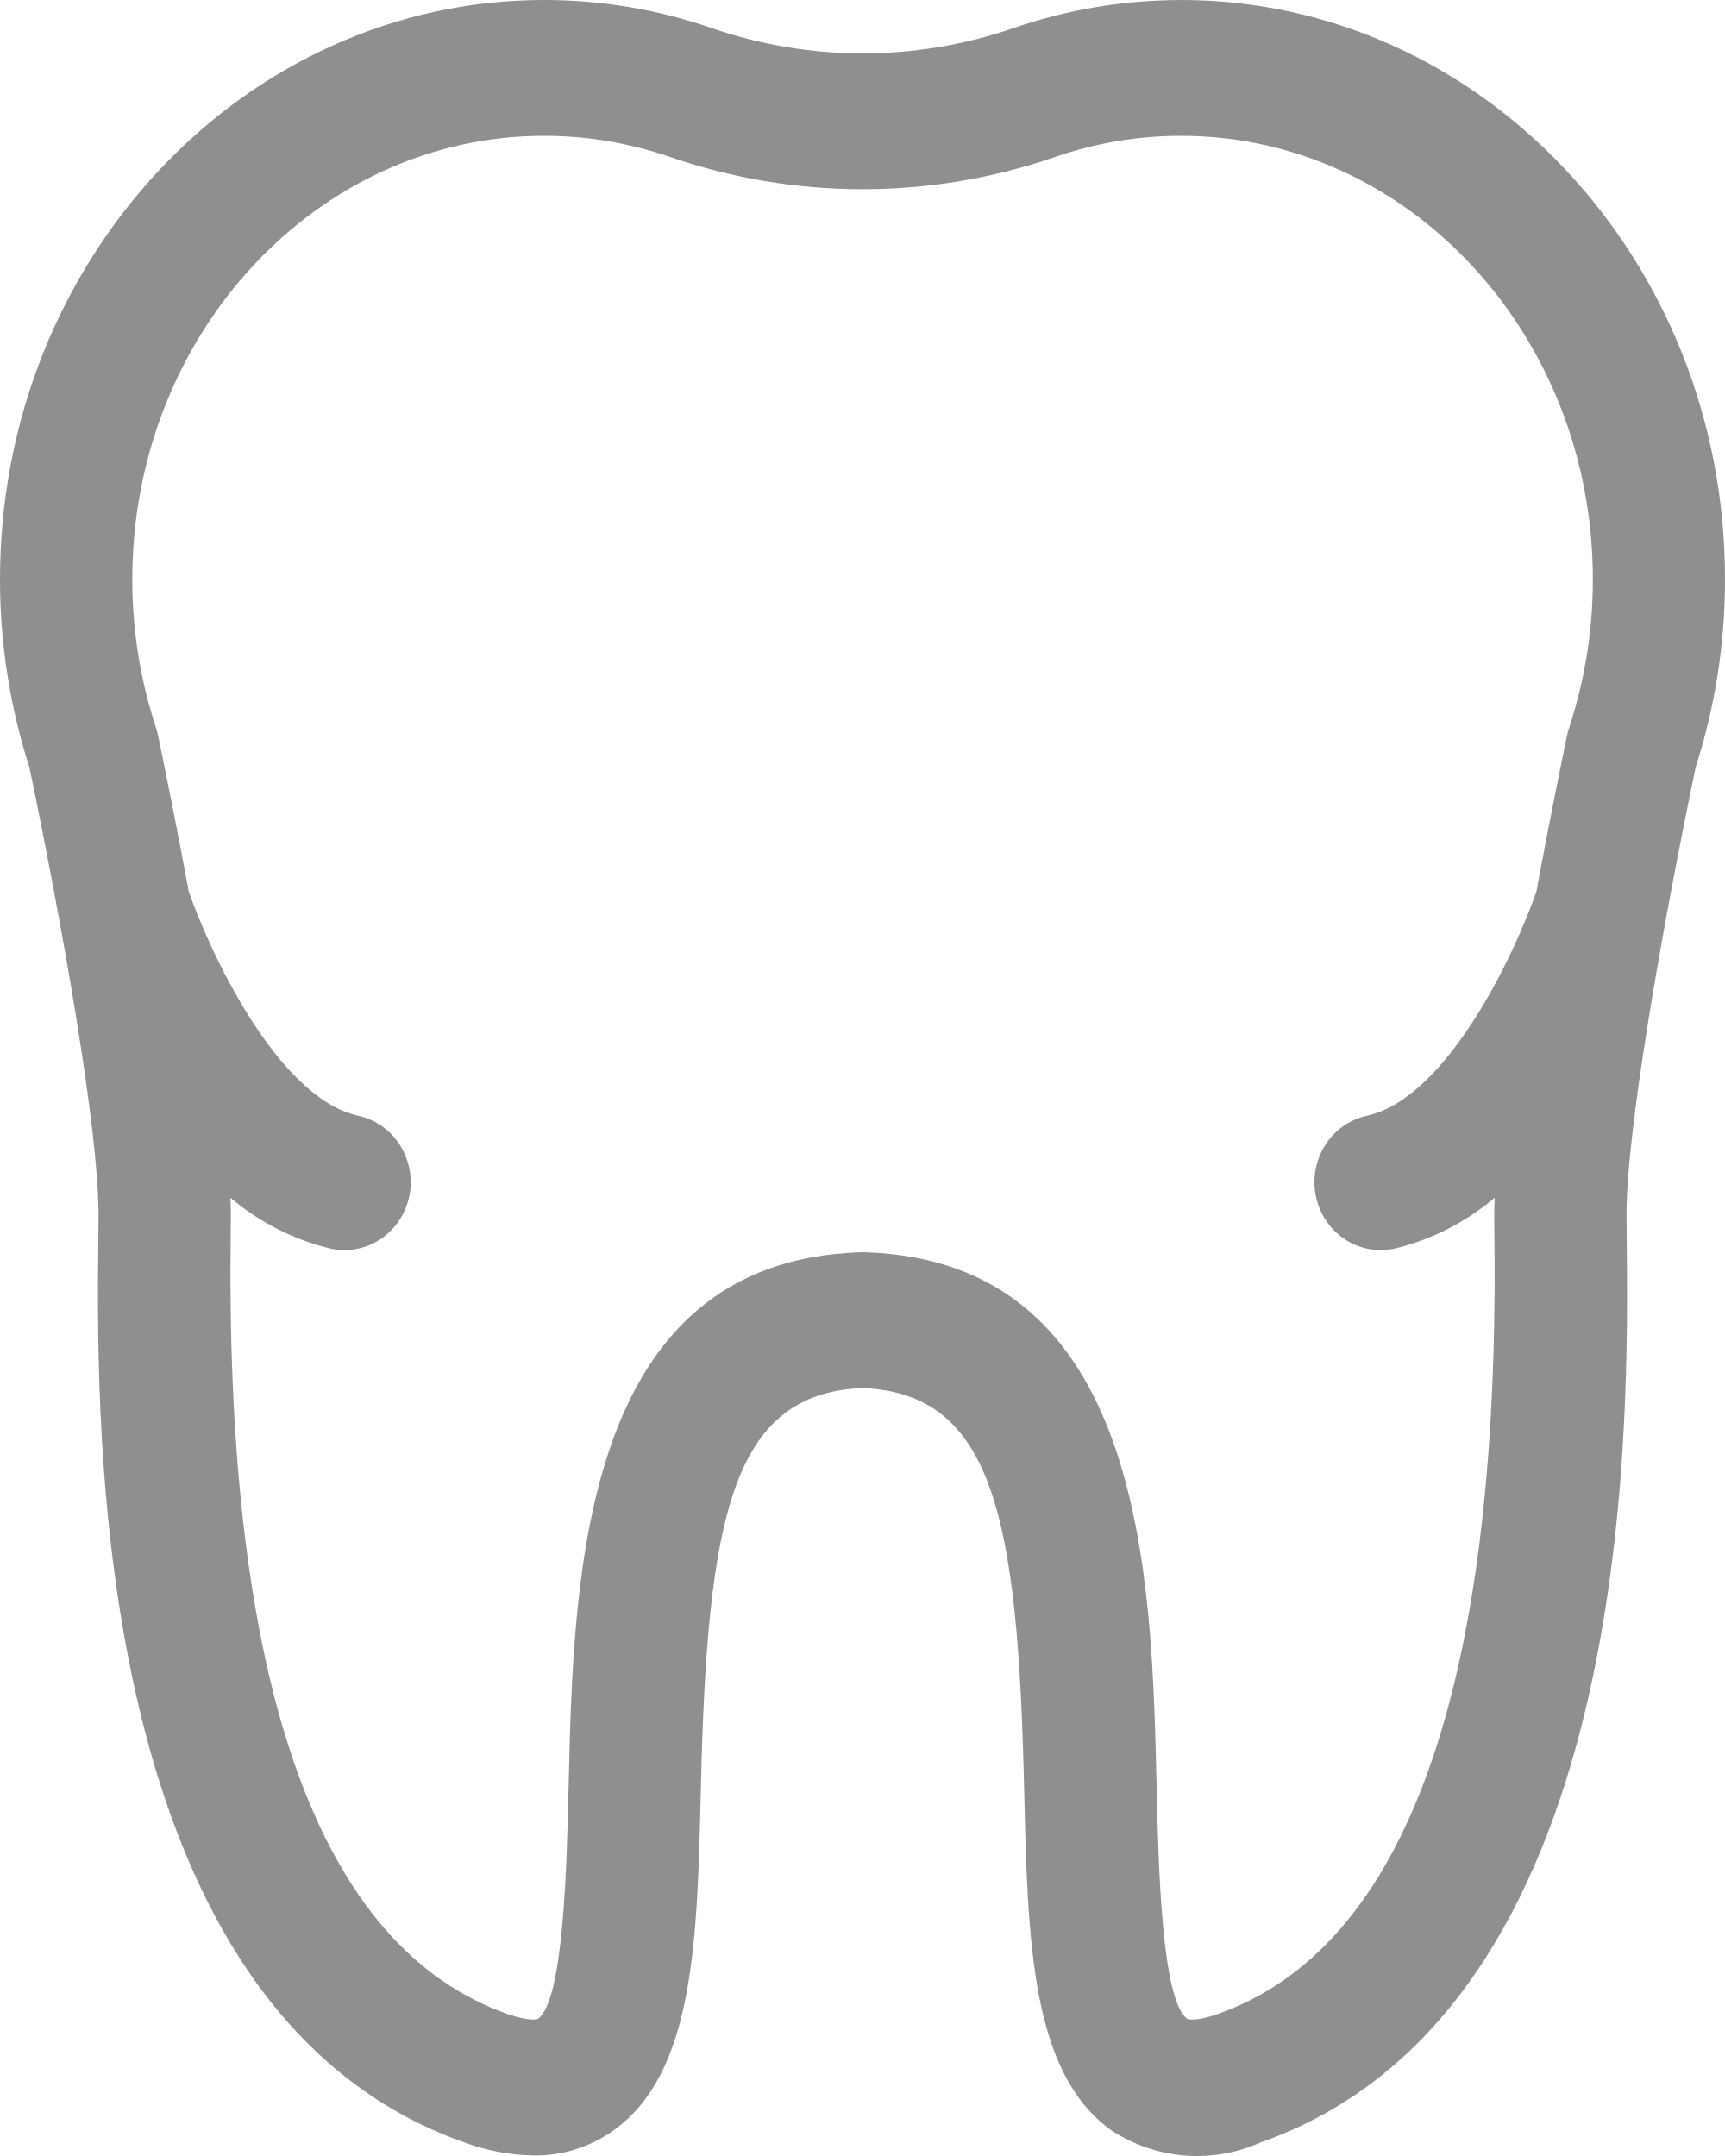
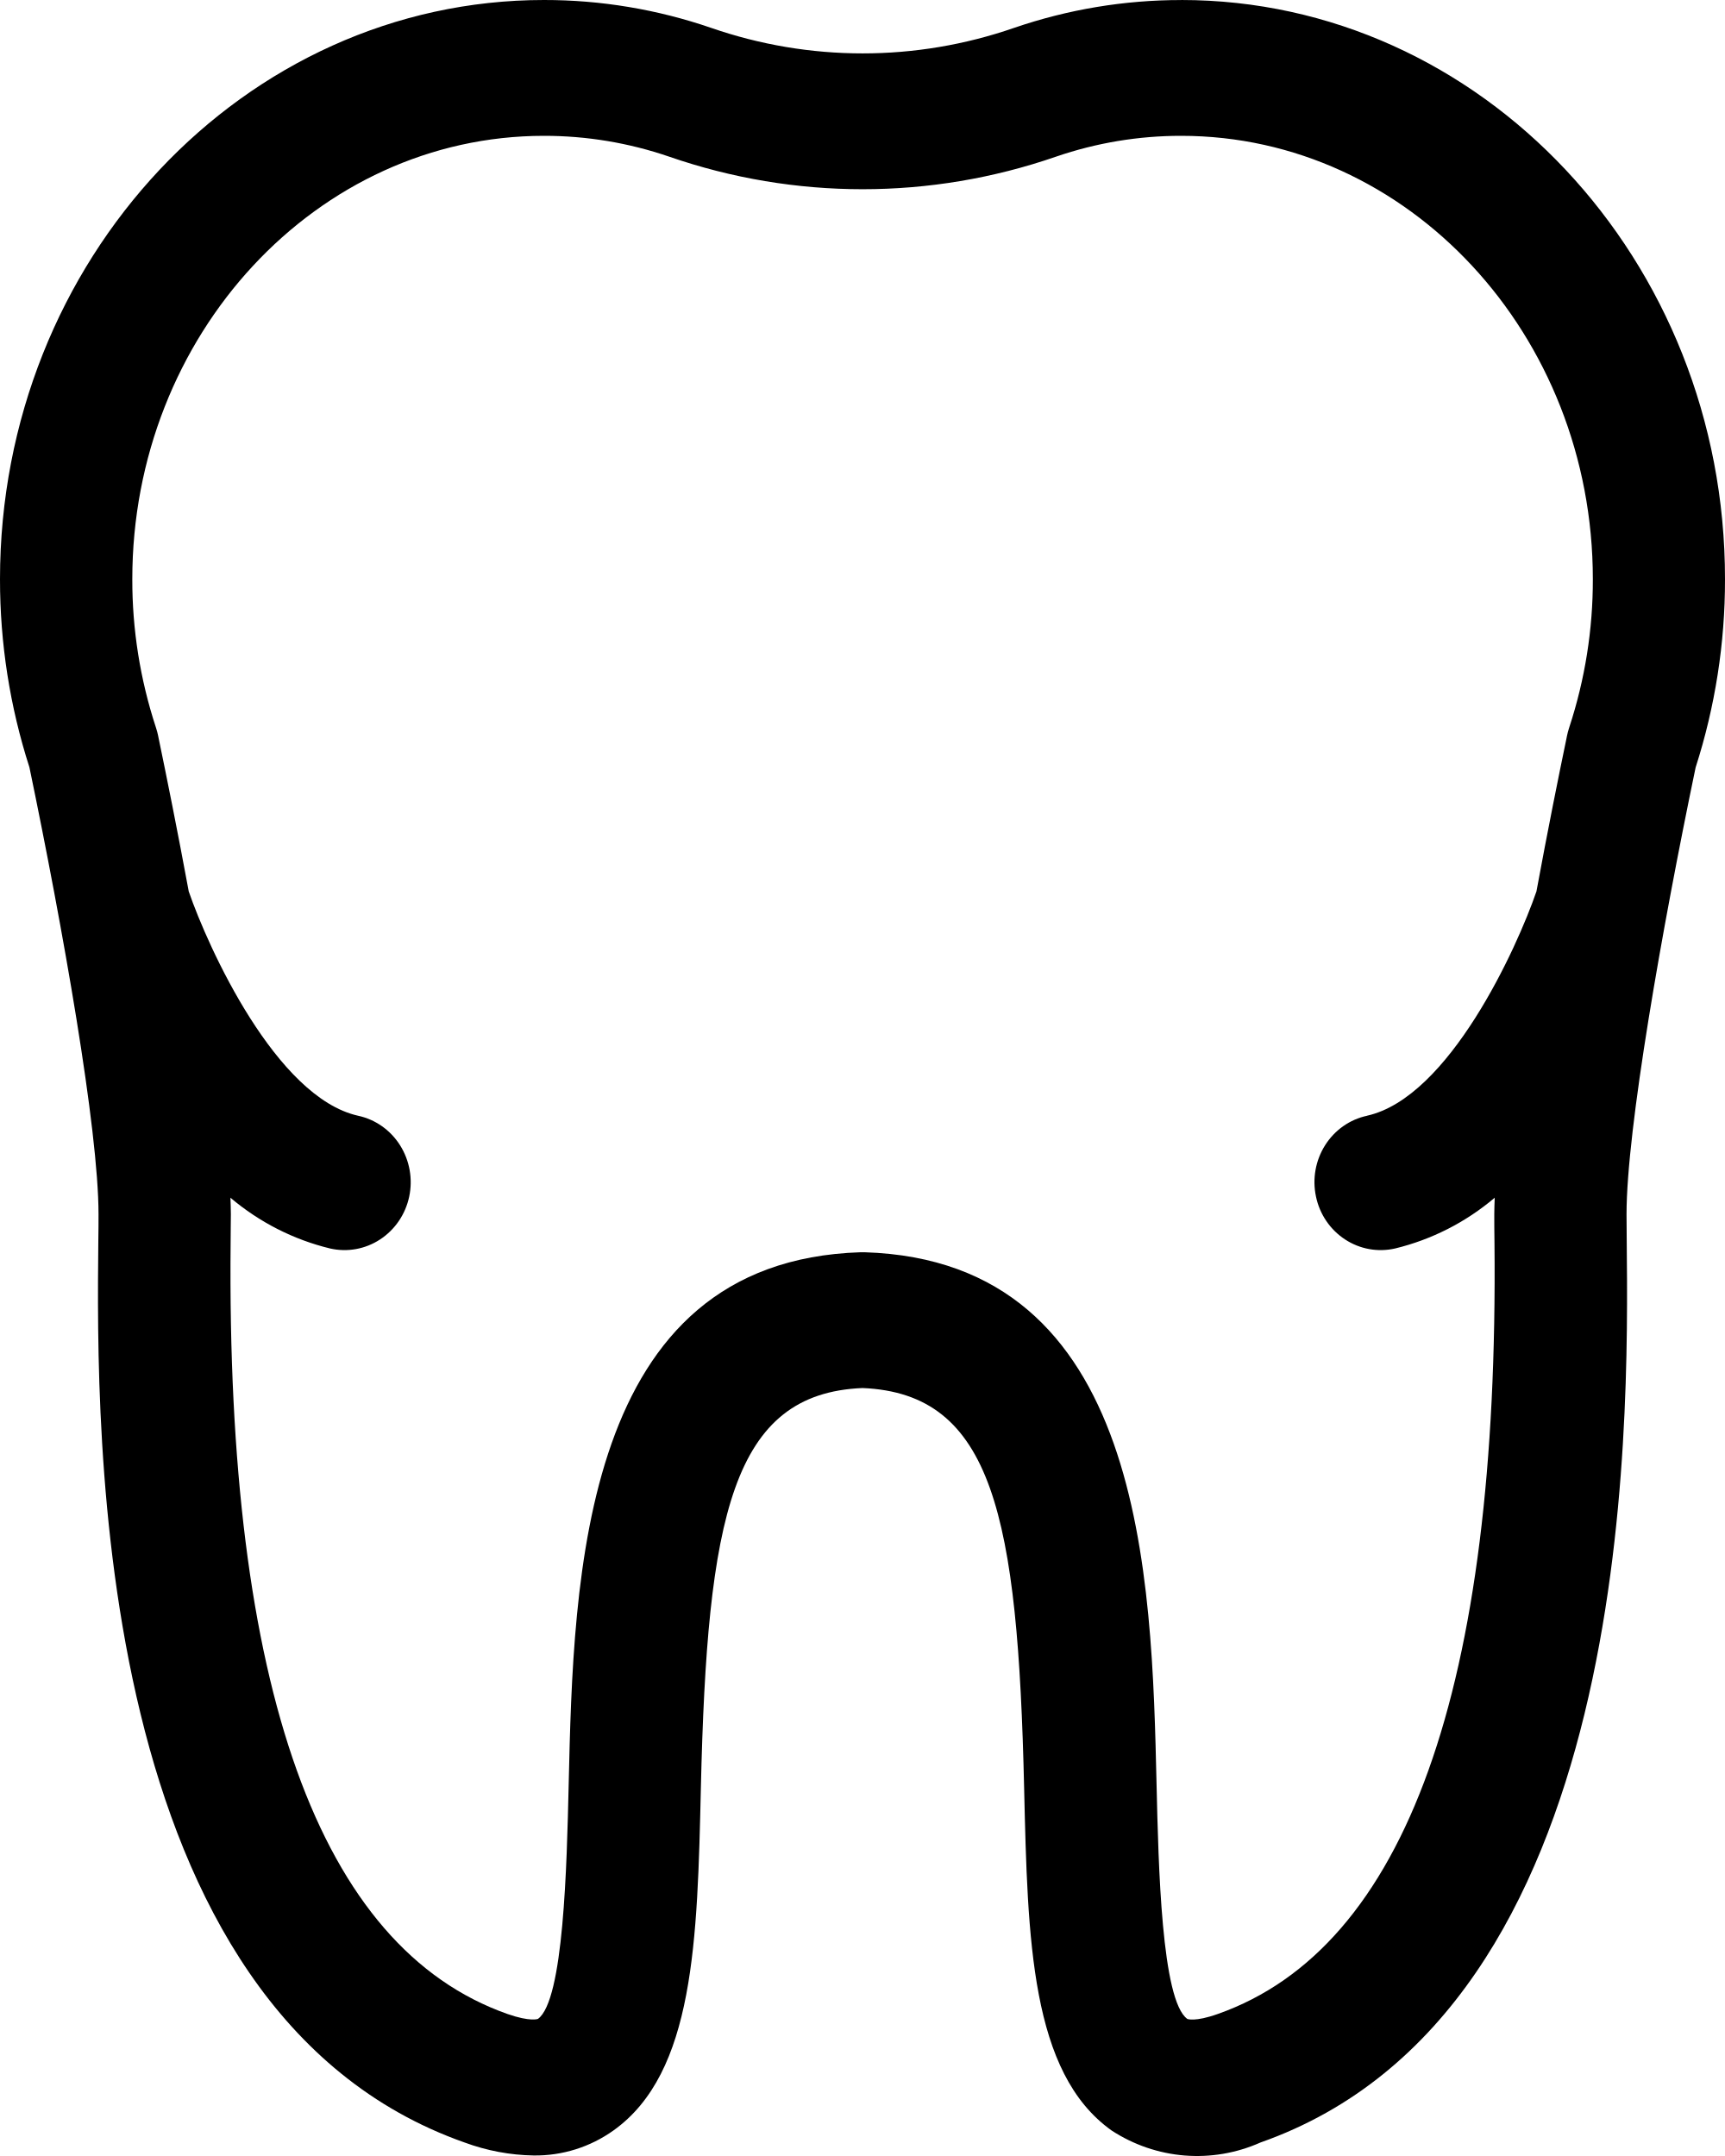
- <svg xmlns="http://www.w3.org/2000/svg" width="36" height="45" viewBox="0 0 36 45" fill="none">
-   <path d="M24.652 0.001C23.466 -8.22994e-07 22.288 0.196 21.163 0.582C19.113 1.292 16.893 1.292 14.842 0.582C13.718 0.196 12.539 -0.001 11.353 0C5.093 0 4.8166e-06 5.424 4.8166e-06 12.089C-0.001 13.423 0.206 14.749 0.614 16.015C1.31 19.364 2.056 23.573 2.056 25.342C2.056 25.495 2.056 25.682 2.052 25.896C2.012 29.871 1.891 41.967 9.695 44.718C10.158 44.889 10.645 44.981 11.137 44.989C11.732 44.997 12.315 44.815 12.804 44.466C14.491 43.261 14.554 40.506 14.627 37.317C14.758 31.648 15.277 29.084 18 28.971C20.723 29.085 21.242 31.645 21.373 37.317C21.447 40.506 21.511 43.261 23.196 44.466C24.128 45.075 25.293 45.169 26.306 44.718C34.109 41.969 33.989 29.874 33.949 25.899C33.949 25.685 33.945 25.498 33.945 25.345C33.945 23.576 34.69 19.367 35.387 16.018V16.018C35.794 14.751 36.002 13.425 36 12.091C36.005 5.423 30.912 0 24.652 0L24.652 0.001ZM25.414 42.036C24.936 42.206 24.78 42.14 24.779 42.139C24.241 41.755 24.176 38.935 24.137 37.248C24.036 32.897 23.884 26.32 18.045 26.137H17.96C12.121 26.322 11.969 32.899 11.868 37.248C11.829 38.935 11.764 41.755 11.226 42.139C11.226 42.139 11.068 42.203 10.591 42.036C6.665 40.652 4.72 35.233 4.813 25.927C4.813 25.701 4.818 25.505 4.818 25.343C4.818 25.236 4.813 25.116 4.809 24.999H4.809C5.414 25.511 6.125 25.873 6.888 26.058C7.246 26.14 7.623 26.073 7.933 25.869C8.243 25.666 8.462 25.345 8.54 24.975C8.618 24.606 8.549 24.221 8.349 23.904C8.149 23.587 7.834 23.365 7.474 23.288C5.762 22.905 4.345 19.784 3.939 18.606C3.704 17.334 3.472 16.185 3.314 15.425L3.299 15.351C3.289 15.303 3.276 15.254 3.261 15.207C3.258 15.196 3.255 15.185 3.251 15.175C2.925 14.18 2.759 13.138 2.761 12.089C2.761 6.987 6.614 2.835 11.352 2.835C12.24 2.834 13.123 2.981 13.966 3.27C16.584 4.176 19.419 4.176 22.038 3.27C22.88 2.981 23.763 2.834 24.651 2.835C29.388 2.835 33.242 6.986 33.242 12.089C33.244 13.138 33.078 14.18 32.752 15.175C32.748 15.185 32.745 15.196 32.742 15.207H32.742C32.727 15.254 32.714 15.303 32.704 15.351L32.689 15.425C32.531 16.185 32.299 17.333 32.065 18.605C31.661 19.782 30.245 22.905 28.53 23.287V23.288C28.169 23.365 27.854 23.587 27.654 23.904C27.454 24.221 27.385 24.606 27.464 24.975C27.541 25.345 27.76 25.666 28.07 25.869C28.38 26.073 28.757 26.14 29.116 26.058C29.878 25.873 30.59 25.511 31.194 24.999C31.19 25.117 31.185 25.236 31.185 25.343C31.185 25.505 31.185 25.701 31.189 25.927C31.285 35.233 29.34 40.652 25.414 42.036Z" fill="#8F8F8F" />
+ <svg xmlns="http://www.w3.org/2000/svg" viewBox="0 0 36 45" fill="none">
+   <path d="M24.652 0.001C23.466 -8.22994e-07 22.288 0.196 21.163 0.582C19.113 1.292 16.893 1.292 14.842 0.582C13.718 0.196 12.539 -0.001 11.353 0C5.093 0 4.8166e-06 5.424 4.8166e-06 12.089C-0.001 13.423 0.206 14.749 0.614 16.015C1.31 19.364 2.056 23.573 2.056 25.342C2.056 25.495 2.056 25.682 2.052 25.896C2.012 29.871 1.891 41.967 9.695 44.718C10.158 44.889 10.645 44.981 11.137 44.989C11.732 44.997 12.315 44.815 12.804 44.466C14.491 43.261 14.554 40.506 14.627 37.317C14.758 31.648 15.277 29.084 18 28.971C20.723 29.085 21.242 31.645 21.373 37.317C21.447 40.506 21.511 43.261 23.196 44.466C24.128 45.075 25.293 45.169 26.306 44.718C34.109 41.969 33.989 29.874 33.949 25.899C33.949 25.685 33.945 25.498 33.945 25.345C33.945 23.576 34.69 19.367 35.387 16.018V16.018C35.794 14.751 36.002 13.425 36 12.091C36.005 5.423 30.912 0 24.652 0L24.652 0.001ZM25.414 42.036C24.936 42.206 24.78 42.14 24.779 42.139C24.241 41.755 24.176 38.935 24.137 37.248C24.036 32.897 23.884 26.32 18.045 26.137H17.96C12.121 26.322 11.969 32.899 11.868 37.248C11.829 38.935 11.764 41.755 11.226 42.139C11.226 42.139 11.068 42.203 10.591 42.036C6.665 40.652 4.72 35.233 4.813 25.927C4.813 25.701 4.818 25.505 4.818 25.343C4.818 25.236 4.813 25.116 4.809 24.999H4.809C5.414 25.511 6.125 25.873 6.888 26.058C7.246 26.14 7.623 26.073 7.933 25.869C8.243 25.666 8.462 25.345 8.54 24.975C8.618 24.606 8.549 24.221 8.349 23.904C8.149 23.587 7.834 23.365 7.474 23.288C5.762 22.905 4.345 19.784 3.939 18.606C3.704 17.334 3.472 16.185 3.314 15.425L3.299 15.351C3.289 15.303 3.276 15.254 3.261 15.207C3.258 15.196 3.255 15.185 3.251 15.175C2.925 14.18 2.759 13.138 2.761 12.089C2.761 6.987 6.614 2.835 11.352 2.835C12.24 2.834 13.123 2.981 13.966 3.27C16.584 4.176 19.419 4.176 22.038 3.27C22.88 2.981 23.763 2.834 24.651 2.835C29.388 2.835 33.242 6.986 33.242 12.089C33.244 13.138 33.078 14.18 32.752 15.175C32.748 15.185 32.745 15.196 32.742 15.207H32.742C32.727 15.254 32.714 15.303 32.704 15.351L32.689 15.425C32.531 16.185 32.299 17.333 32.065 18.605C31.661 19.782 30.245 22.905 28.53 23.287V23.288C28.169 23.365 27.854 23.587 27.654 23.904C27.454 24.221 27.385 24.606 27.464 24.975C27.541 25.345 27.76 25.666 28.07 25.869C28.38 26.073 28.757 26.14 29.116 26.058C29.878 25.873 30.59 25.511 31.194 24.999C31.19 25.117 31.185 25.236 31.185 25.343C31.185 25.505 31.185 25.701 31.189 25.927C31.285 35.233 29.34 40.652 25.414 42.036Z" fill="currentColor" />
</svg>
